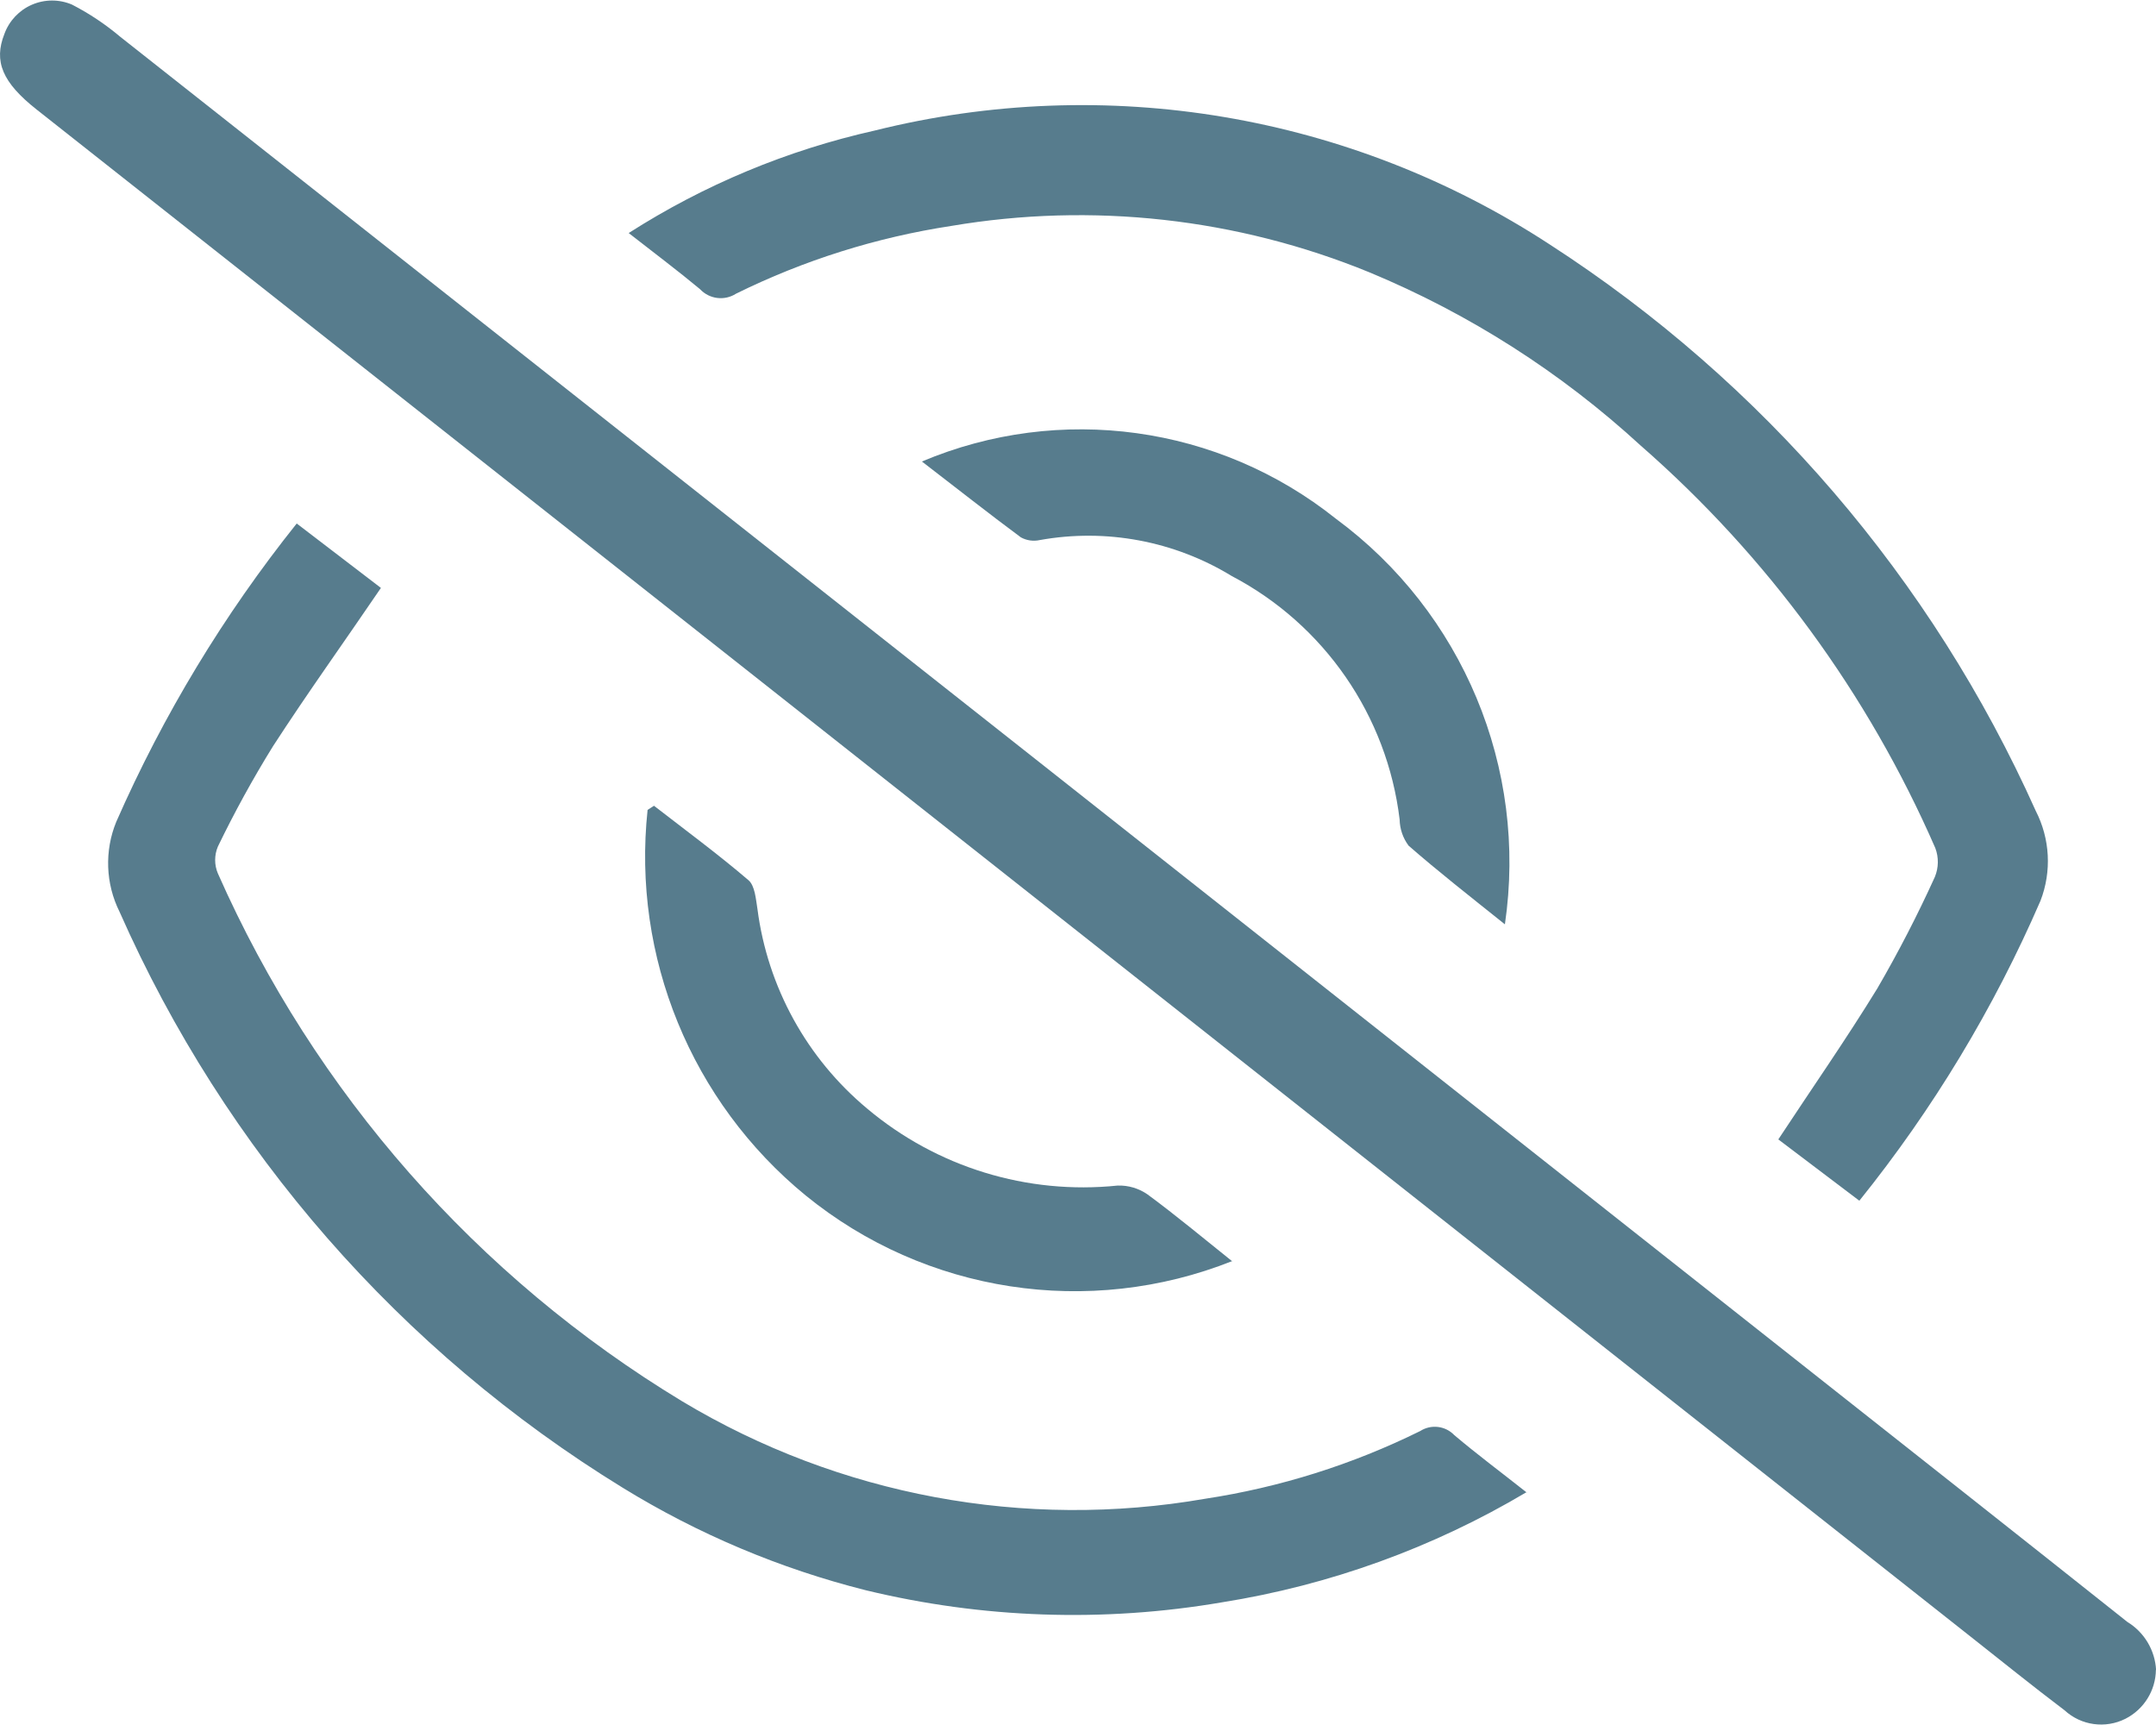
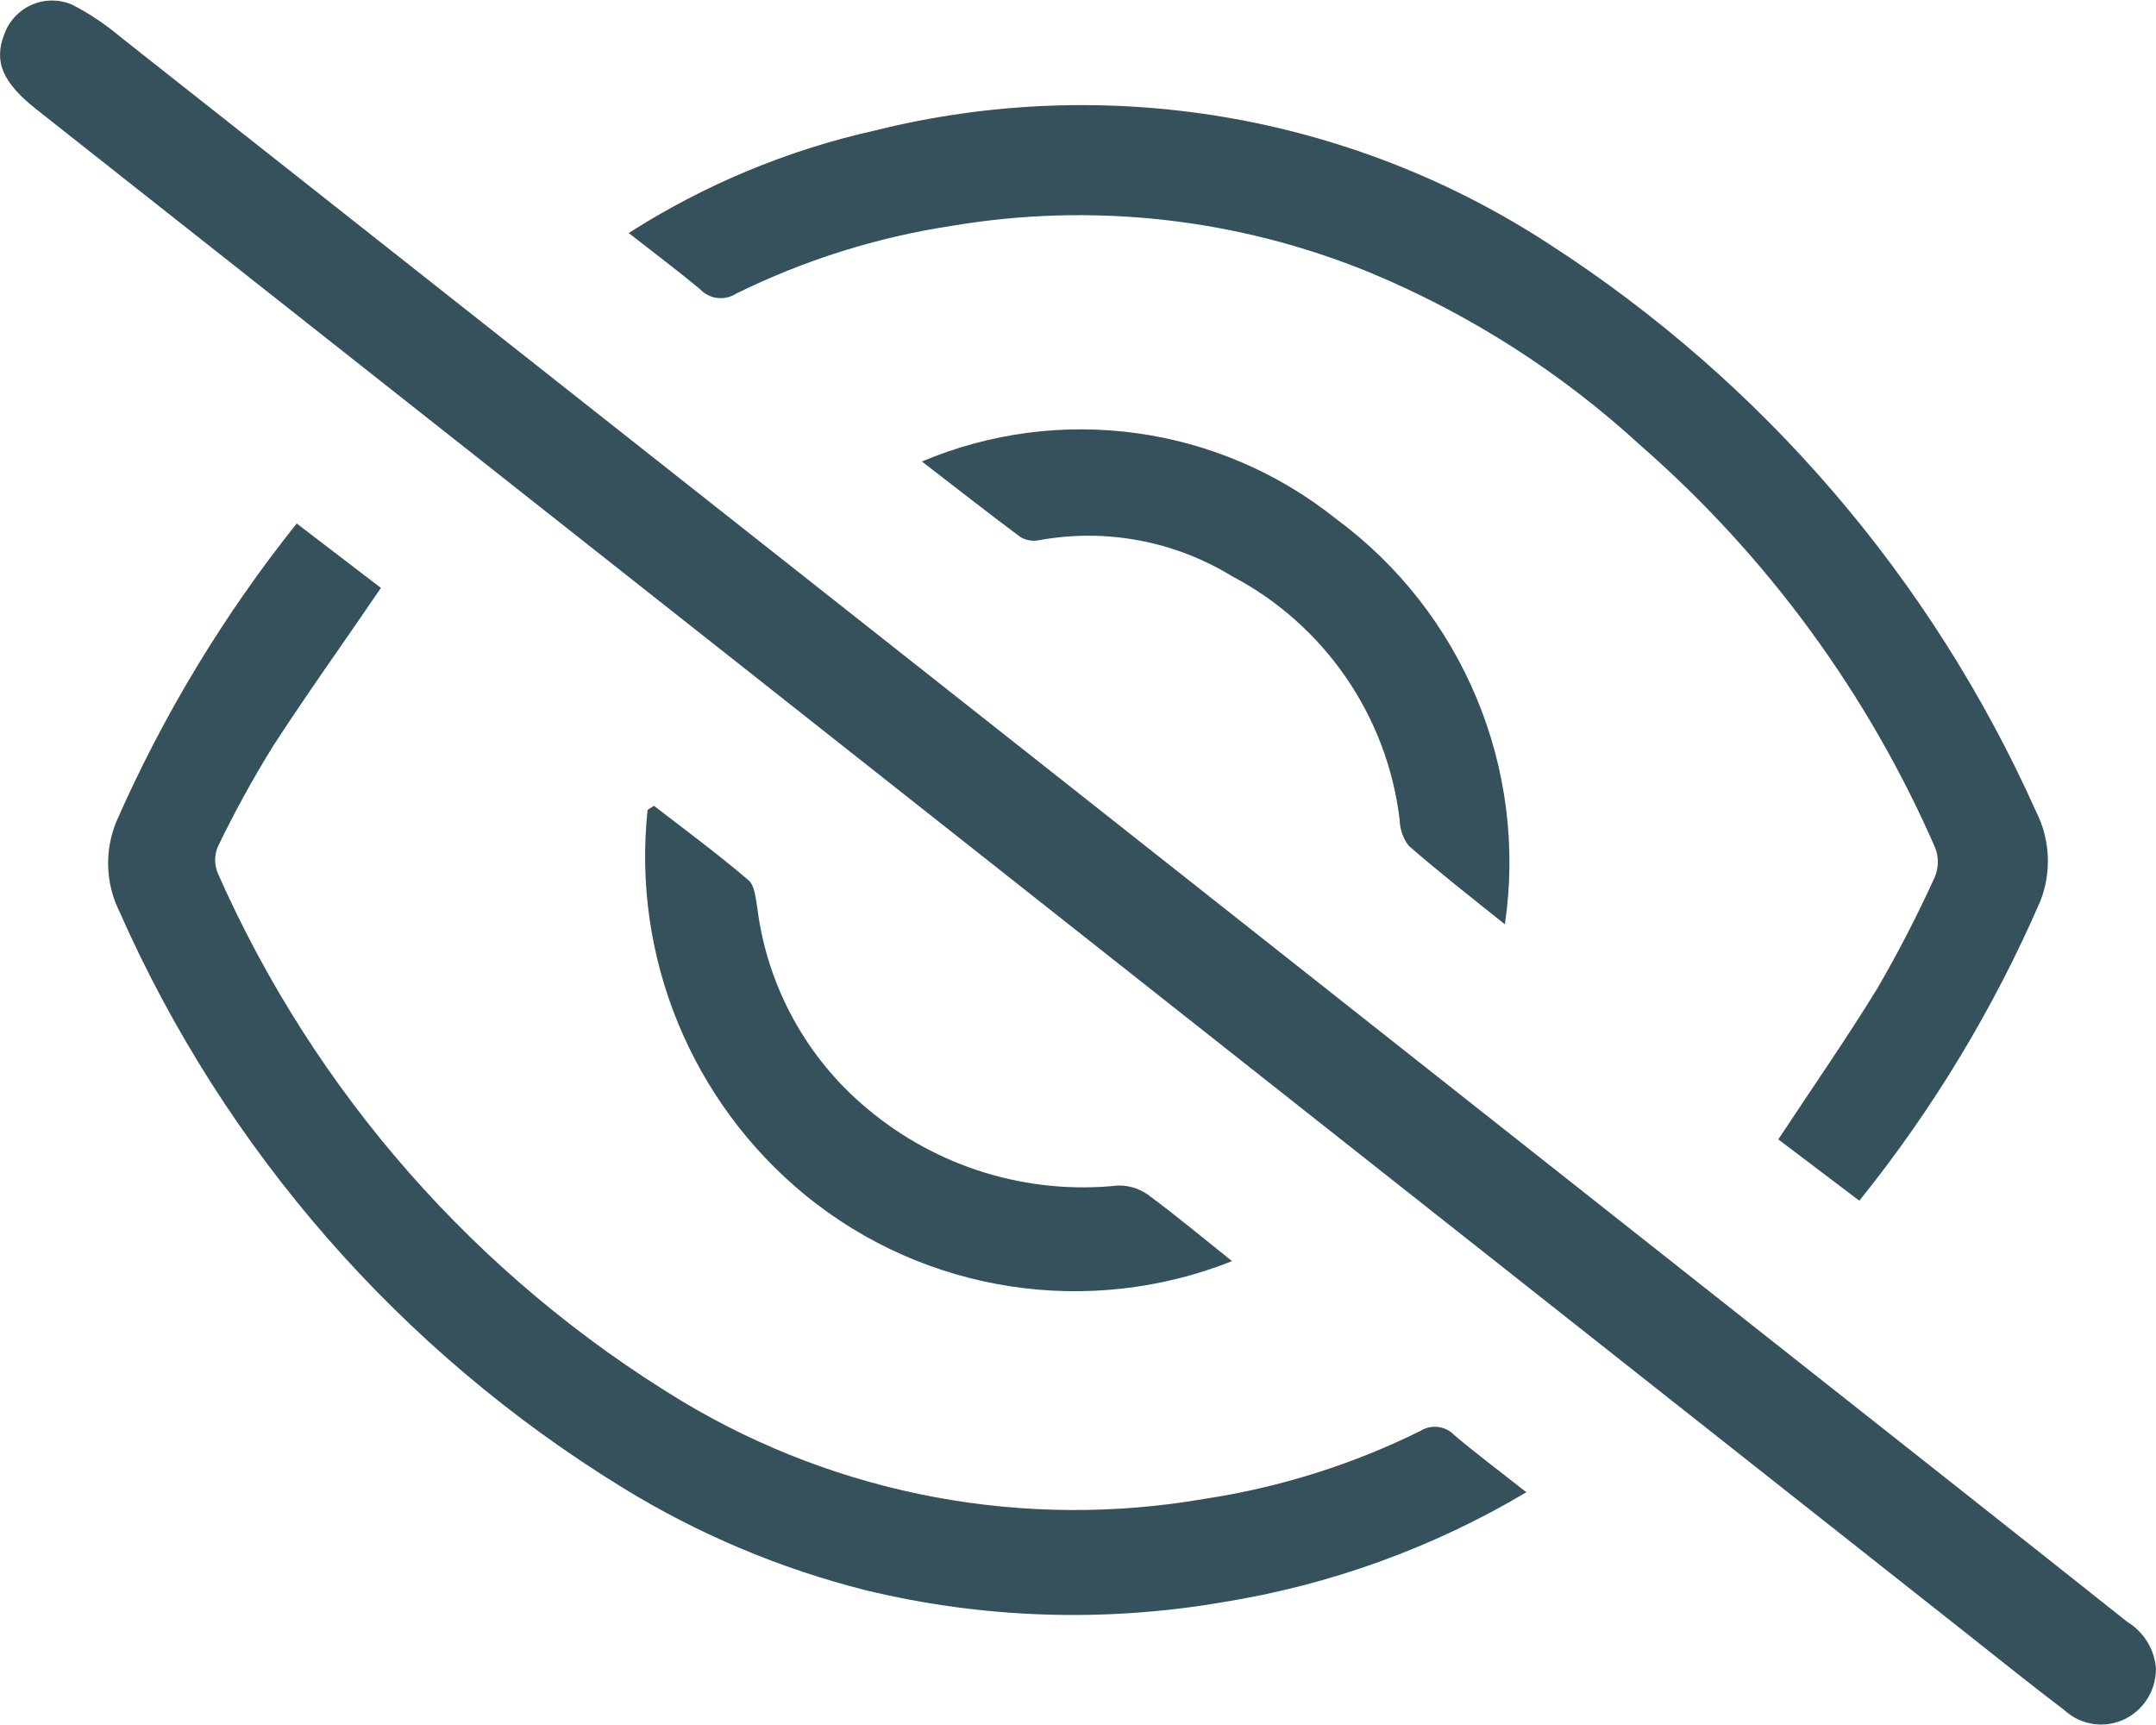
<svg xmlns="http://www.w3.org/2000/svg" width="23.964" height="19.167" viewBox="0 0 23.964 19.167">
  <defs>
    <clipPath id="clip-path">
-       <rect id="Rectangle_16847" data-name="Rectangle 16847" width="23.964" height="19.167" fill="#577c8d" />
+       <rect id="Rectangle_16847" data-name="Rectangle 16847" width="23.964" height="19.167" fill="#34515c" />
    </clipPath>
  </defs>
-   <g id="Group_96958" data-name="Group 96958" transform="translate(-375.499 -557.498)">
-     <g id="Group_34325" data-name="Group 34325" transform="translate(375.499 557.498)" clip-path="url(#clip-path)">
-       <path id="Path_1469" data-name="Path 1469" d="M23.963,18.558a.619.619,0,0,1-.339.544.6.6,0,0,1-.676-.094c-.352-.266-.695-.543-1.041-.816L8.476,7.586.408,1.218C.026.917-.072.682.049.377A.564.564,0,0,1,.8.051,2.871,2.871,0,0,1,1.338.41Q11.593,8.5,21.846,16.6q.9.711,1.8,1.426a.667.667,0,0,1,.319.536" transform="translate(0 0)" fill="#577c8d" />
-       <path id="Path_1470" data-name="Path 1470" d="M83.667,23.993l-.9-.681c.372-.565.752-1.11,1.1-1.677a13.931,13.931,0,0,0,.64-1.24.436.436,0,0,0,.005-.321A12.662,12.662,0,0,0,81.236,15.6a10.279,10.279,0,0,0-3.013-1.924,8.511,8.511,0,0,0-4.649-.516,8.2,8.2,0,0,0-2.392.753.315.315,0,0,1-.4-.05c-.254-.211-.518-.409-.793-.624A8.538,8.538,0,0,1,72.723,12.1a9.509,9.509,0,0,1,7.505,1.267,14.6,14.6,0,0,1,5.4,6.293,1.222,1.222,0,0,1,.053,1,14.543,14.543,0,0,1-2.013,3.333" transform="translate(-63.001 -10.649)" fill="#577c8d" />
-       <path id="Path_1471" data-name="Path 1471" d="M27.794,69a9.563,9.563,0,0,1-3.389,1.226,9.8,9.8,0,0,1-3.96-.135,9.649,9.649,0,0,1-2.7-1.139,14.286,14.286,0,0,1-5.592-6.4,1.213,1.213,0,0,1-.037-1,14.939,14.939,0,0,1,2.006-3.316l.936.716c-.408.6-.817,1.169-1.2,1.76a12.207,12.207,0,0,0-.612,1.114.383.383,0,0,0,0,.3,13,13,0,0,0,5.161,5.866,8.473,8.473,0,0,0,5.811,1.083,8.167,8.167,0,0,0,2.392-.753.3.3,0,0,1,.378.045c.253.214.519.412.805.638" transform="translate(-10.824 -52.418)" fill="#577c8d" />
-       <path id="Path_1472" data-name="Path 1472" d="M78.408,94.721a4.737,4.737,0,0,1-4.742-.729,4.869,4.869,0,0,1-1.757-4.285l.071-.046c.352.273.712.538,1.05.827.072.061.082.209.1.32a3.467,3.467,0,0,0,1.22,2.219,3.726,3.726,0,0,0,2.784.855.55.55,0,0,1,.334.1c.314.231.614.482.942.744" transform="translate(-64.711 -80.706)" fill="#577c8d" />
-       <path id="Path_1473" data-name="Path 1473" d="M109.089,53.342c-.4-.32-.744-.589-1.074-.877a.5.5,0,0,1-.1-.291,3.533,3.533,0,0,0-1.866-2.706,3.056,3.056,0,0,0-2.133-.4.3.3,0,0,1-.211-.03c-.358-.265-.708-.542-1.1-.843a4.543,4.543,0,0,1,4.6.635,4.743,4.743,0,0,1,1.88,4.509" transform="translate(-92.358 -43.066)" fill="#577c8d" />
-     </g>
+   <g id="Group_34325" data-name="Group 34325" clip-path="url(#clip-path)">
+     <path id="Path_1469" data-name="Path 1469" d="M23.963,18.558a.619.619,0,0,1-.339.544.6.6,0,0,1-.676-.094c-.352-.266-.695-.543-1.041-.816L8.476,7.586.408,1.218C.026.917-.072.682.049.377A.564.564,0,0,1,.8.051,2.871,2.871,0,0,1,1.338.41Q11.593,8.5,21.846,16.6q.9.711,1.8,1.426a.667.667,0,0,1,.319.536" transform="translate(0 0)" fill="#34515c" />
+     <path id="Path_1470" data-name="Path 1470" d="M83.667,23.993l-.9-.681c.372-.565.752-1.11,1.1-1.677a13.931,13.931,0,0,0,.64-1.24.436.436,0,0,0,.005-.321A12.662,12.662,0,0,0,81.236,15.6a10.279,10.279,0,0,0-3.013-1.924,8.511,8.511,0,0,0-4.649-.516,8.2,8.2,0,0,0-2.392.753.315.315,0,0,1-.4-.05c-.254-.211-.518-.409-.793-.624A8.538,8.538,0,0,1,72.723,12.1a9.509,9.509,0,0,1,7.505,1.267,14.6,14.6,0,0,1,5.4,6.293,1.222,1.222,0,0,1,.053,1,14.543,14.543,0,0,1-2.013,3.333" transform="translate(-63.001 -10.649)" fill="#34515c" />
+     <path id="Path_1471" data-name="Path 1471" d="M27.794,69a9.563,9.563,0,0,1-3.389,1.226,9.8,9.8,0,0,1-3.96-.135,9.649,9.649,0,0,1-2.7-1.139,14.286,14.286,0,0,1-5.592-6.4,1.213,1.213,0,0,1-.037-1,14.939,14.939,0,0,1,2.006-3.316l.936.716c-.408.6-.817,1.169-1.2,1.76a12.207,12.207,0,0,0-.612,1.114.383.383,0,0,0,0,.3,13,13,0,0,0,5.161,5.866,8.473,8.473,0,0,0,5.811,1.083,8.167,8.167,0,0,0,2.392-.753.3.3,0,0,1,.378.045c.253.214.519.412.805.638" transform="translate(-10.824 -52.418)" fill="#34515c" />
+     <path id="Path_1472" data-name="Path 1472" d="M78.408,94.721a4.737,4.737,0,0,1-4.742-.729,4.869,4.869,0,0,1-1.757-4.285l.071-.046c.352.273.712.538,1.05.827.072.061.082.209.1.32a3.467,3.467,0,0,0,1.22,2.219,3.726,3.726,0,0,0,2.784.855.55.55,0,0,1,.334.1c.314.231.614.482.942.744" transform="translate(-64.711 -80.706)" fill="#34515c" />
+     <path id="Path_1473" data-name="Path 1473" d="M109.089,53.342c-.4-.32-.744-.589-1.074-.877a.5.5,0,0,1-.1-.291,3.533,3.533,0,0,0-1.866-2.706,3.056,3.056,0,0,0-2.133-.4.3.3,0,0,1-.211-.03c-.358-.265-.708-.542-1.1-.843a4.543,4.543,0,0,1,4.6.635,4.743,4.743,0,0,1,1.88,4.509" transform="translate(-92.358 -43.066)" fill="#34515c" />
  </g>
</svg>
